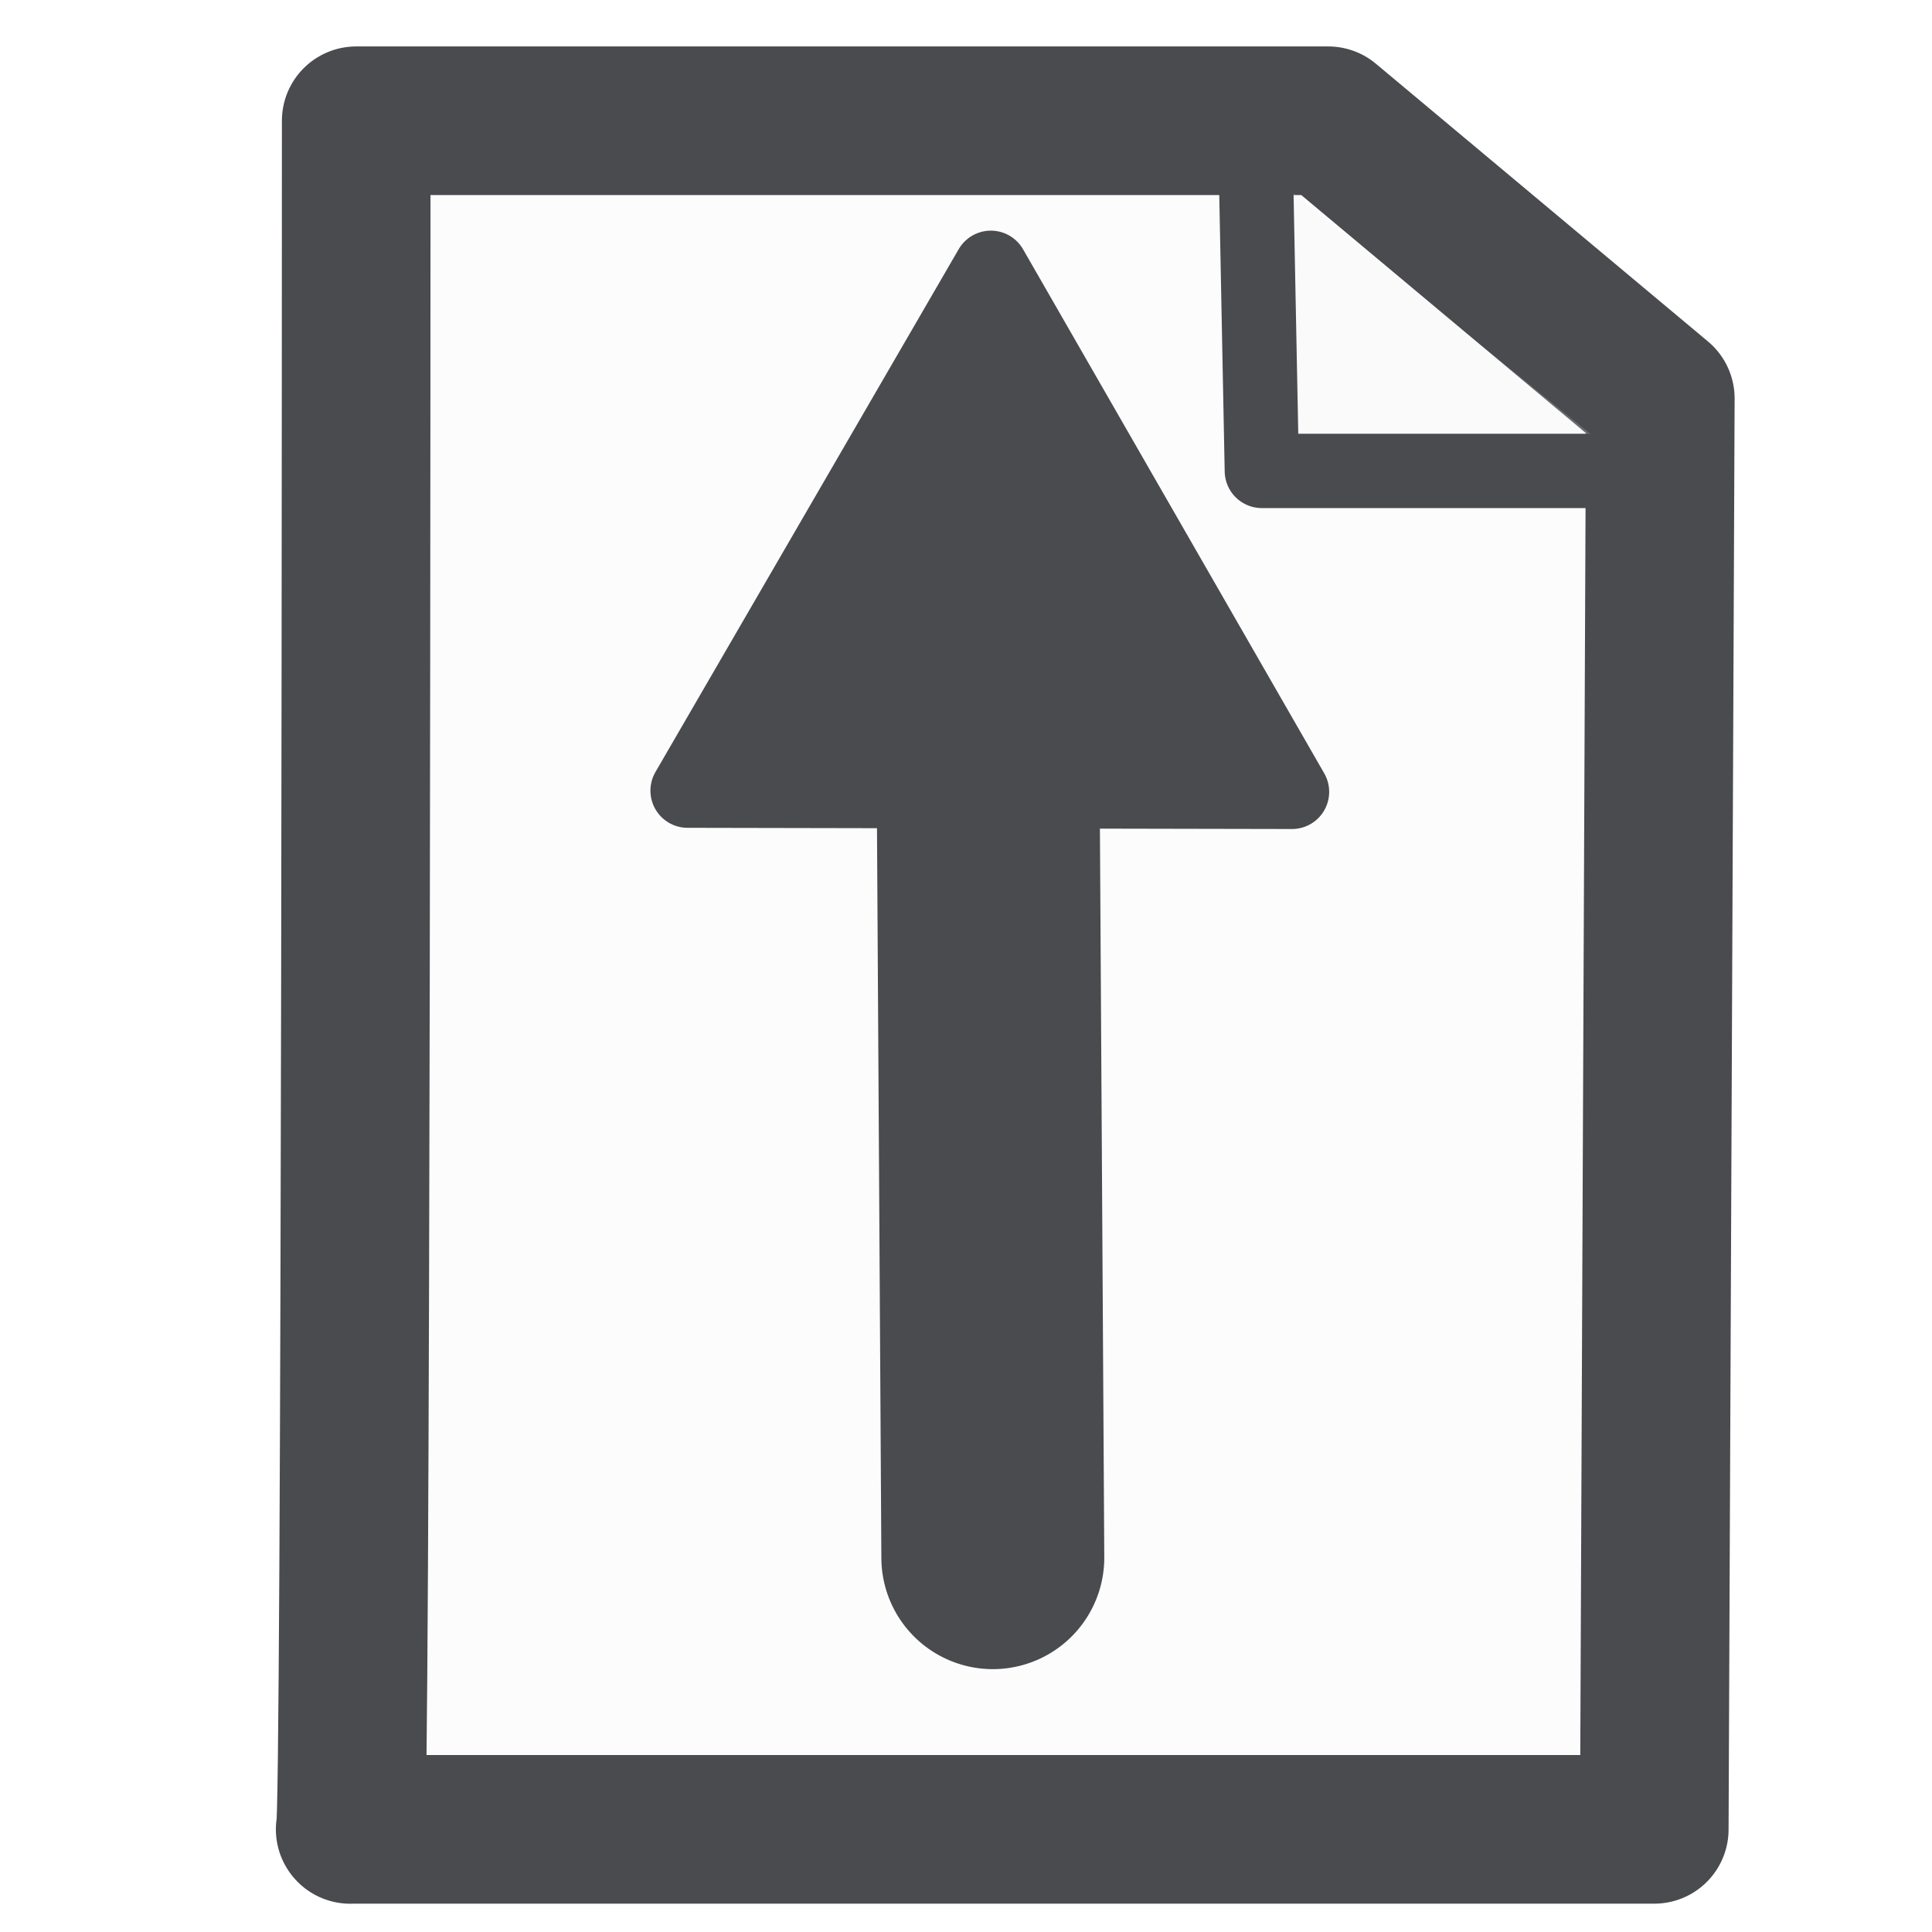
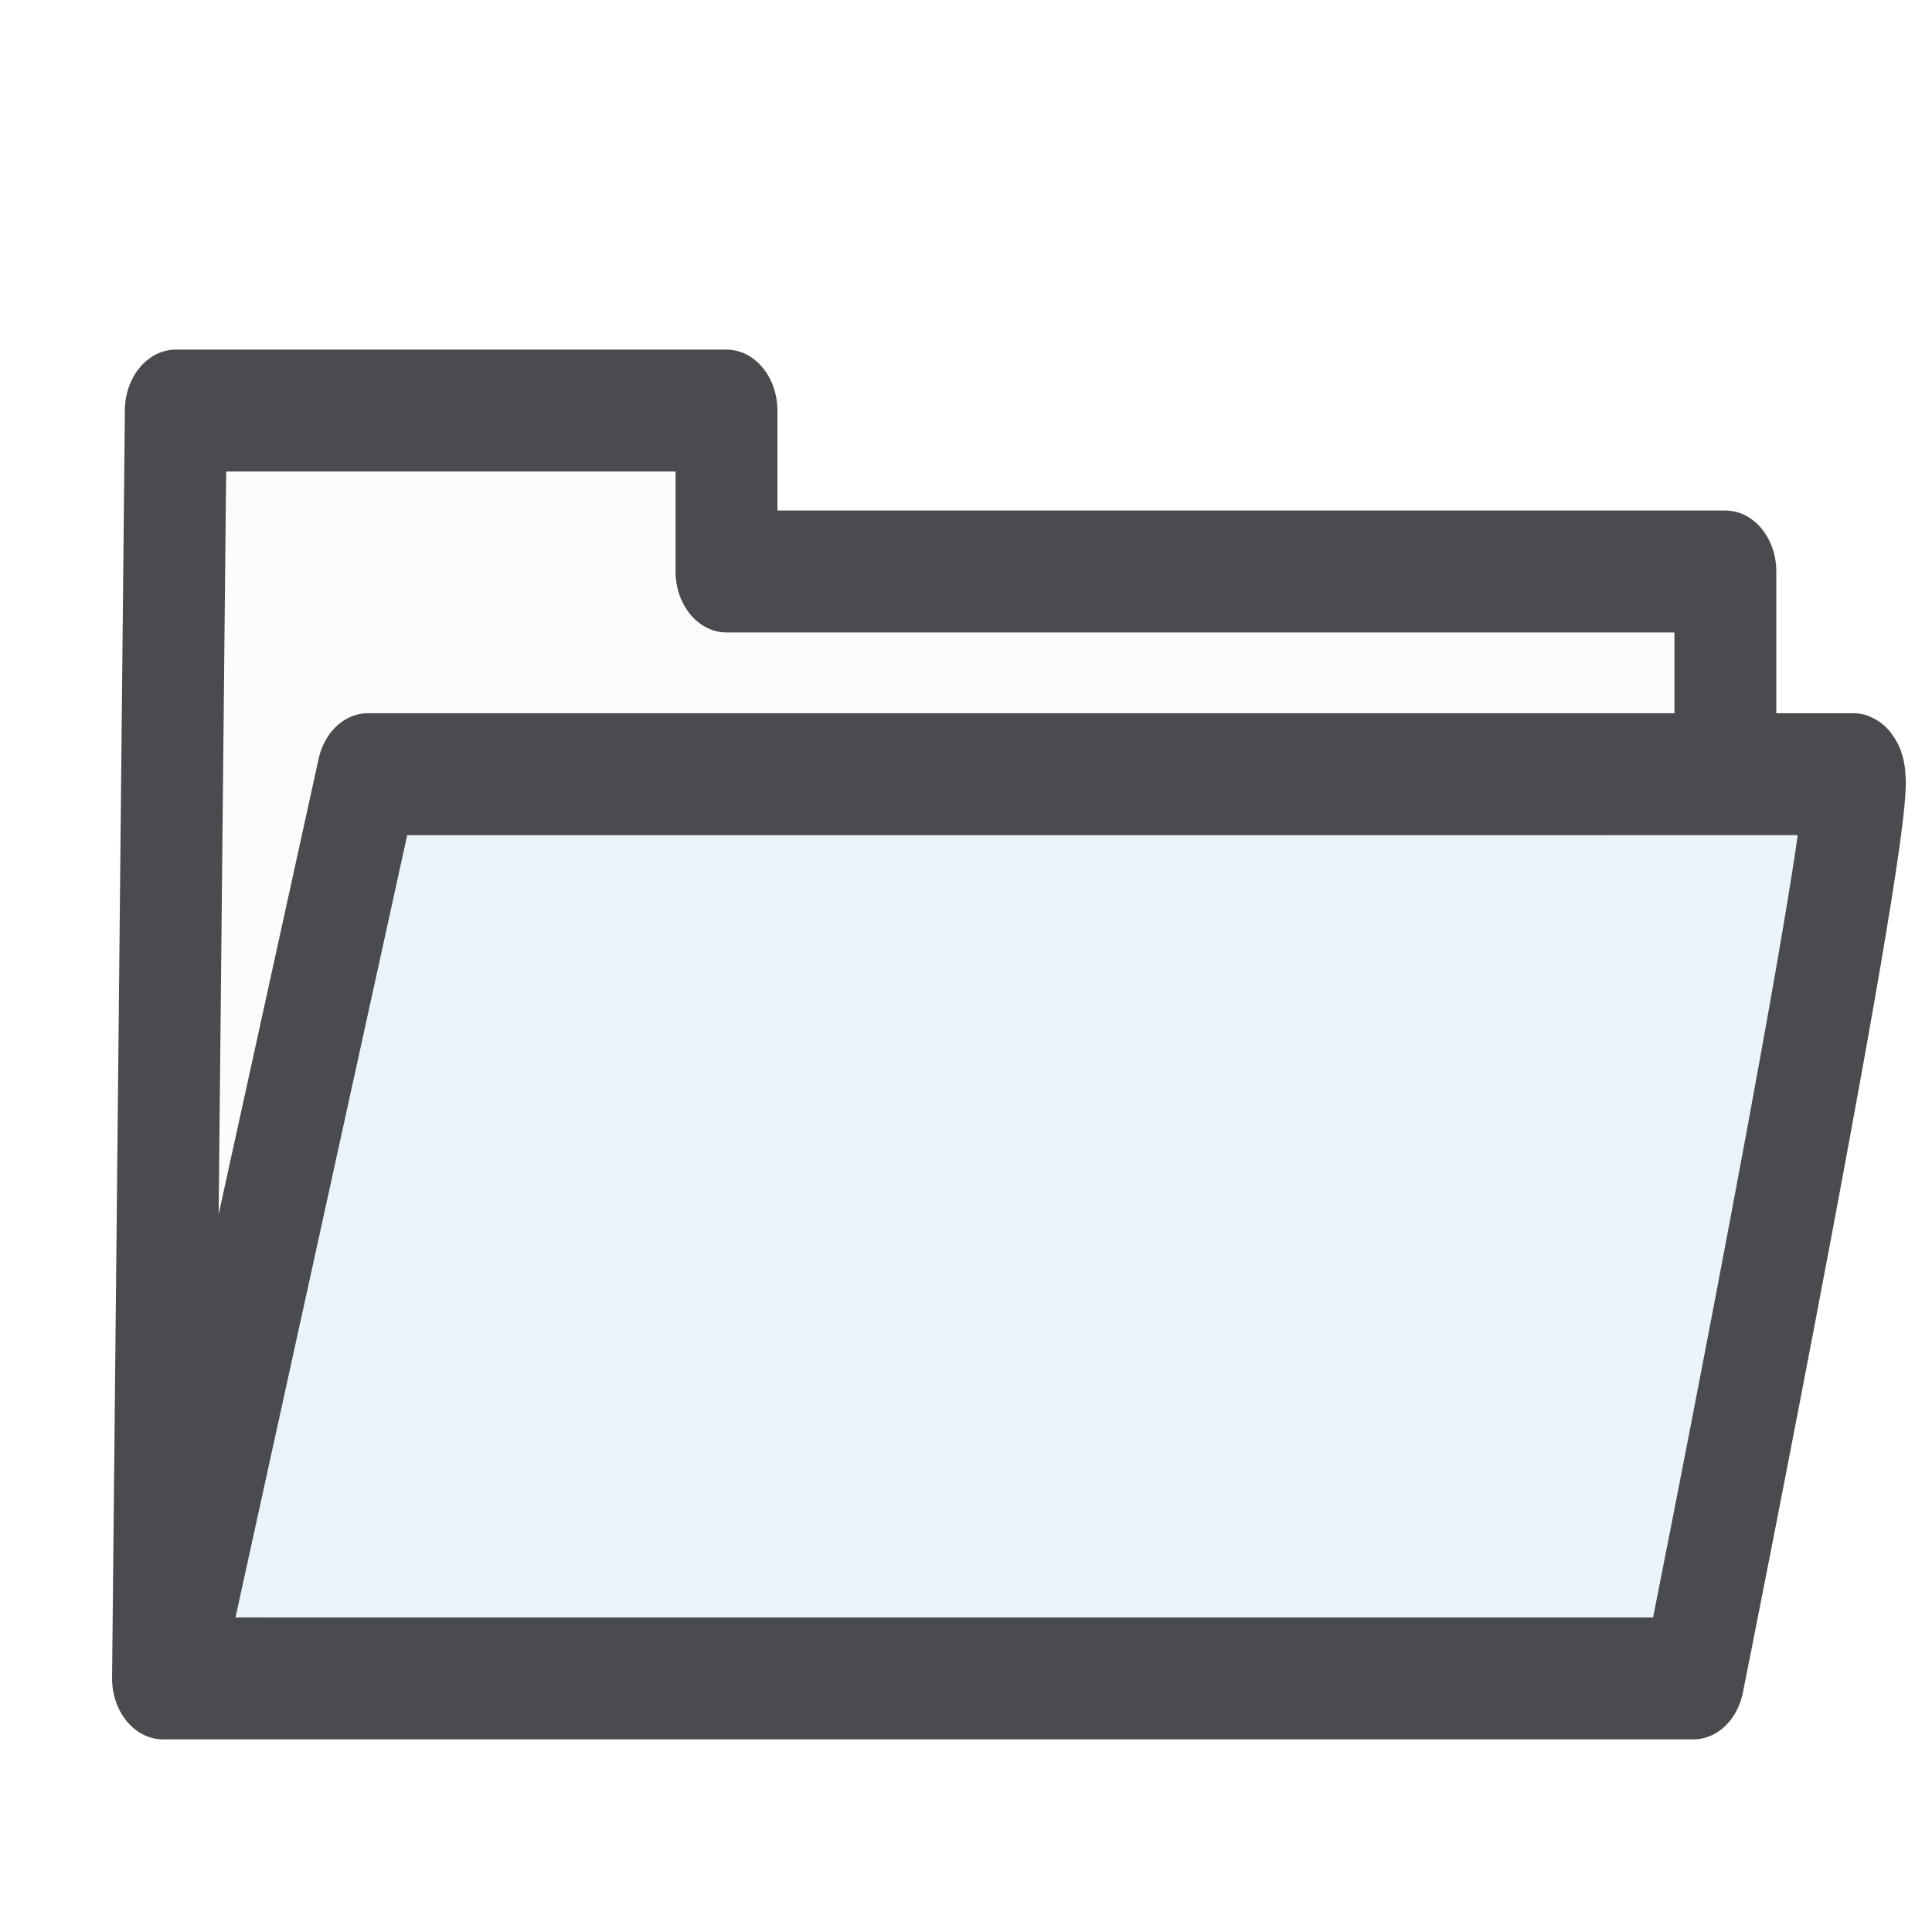
<svg xmlns="http://www.w3.org/2000/svg" version="1.0" width="162.5" height="162.5" id="svg101">
-   <defs id="defs7" />
-   <path d="M 28.438,153.867 C 28.438,153.867 138.125,153.867 138.125,153.867 C 138.125,153.867 138.633,33.516 138.633,33.516 C 138.633,33.516 110.703,10.156 110.703,10.156 C 110.703,10.156 28.945,10.156 28.945,10.156 C 28.945,10.156 28.945,154.883 28.438,153.867 z " transform="translate(1.01562,0)" style="font-size:12px;fill:#f0f0f8;fill-opacity:0.196;fill-rule:evenodd;stroke:#4a4b4f;stroke-width:12.5;stroke-linecap:round;stroke-linejoin:round" id="path218" />
-   <path d="M 108.672,10.664 C 108.672,10.664 109.18,36.562 109.18,36.562 C 109.18,36.562 140.664,36.562 140.664,36.562" transform="translate(-3.04688,3.04688)" style="font-size:12px;fill:#f0f0f8;fill-opacity:0.196;fill-rule:evenodd;stroke:#4a4b4f;stroke-width:6.25;stroke-linecap:round;stroke-linejoin:round" id="path219" />
-   <path d="M 84.297,131.016 L 83.789,46.211" transform="translate(-0.790958,0)" style="font-size:12px;fill:#f0f0f8;fill-opacity:0.196;fill-rule:evenodd;stroke:#4a4b4f;stroke-width:18.75;stroke-linecap:round;stroke-linejoin:round" id="path127" />
-   <polygon points="86.836,51.797 61.416,51.746 35.996,51.696 48.75,29.707 61.504,7.718 74.17,29.758 86.836,51.797 " transform="translate(21.8359,14.80609)" style="font-size:12px;fill:#4a4b4f;fill-rule:evenodd;stroke:#4a4b4f;stroke-width:6.25;stroke-linecap:round;stroke-linejoin:round" id="polygon129" />
+   <defs id="defs5" />
+   <path d="M 18.281,107.148 C 18.281,107.148 19.297,23.129 19.297,23.129 C 19.297,23.129 62.969,23.129 62.969,23.129 C 62.969,23.129 62.969,33.793 62.969,33.793 C 62.969,33.793 142.188,33.793 142.188,33.793 C 142.188,33.793 142.188,46.719 142.188,46.719" transform="matrix(1.06055,0,0,1.26923,-5.67732,5.17574)" style="font-size:12px;fill:#f0f0f8;fill-opacity:0.196;fill-rule:evenodd;stroke:#4a4b4f;stroke-width:8.08;stroke-linecap:round;stroke-linejoin:round" id="path312" />
+   <path d="M 152.344,47.227 C 152.344,47.227 34.531,47.227 34.531,47.227 C 34.531,47.227 18.789,107.148 18.789,107.148 C 18.789,107.148 139.648,107.148 139.648,107.148 C 139.648,107.148 153.867,47.734 152.344,47.227 z " transform="matrix(1.06055,0,0,1.26923,-5.67732,5.17574)" style="font-size:12px;fill:#e3f0f8;fill-opacity:0.748;fill-rule:evenodd;stroke:#4a4b4f;stroke-width:8.08;stroke-linecap:round;stroke-linejoin:round" id="path311" />
</svg>
